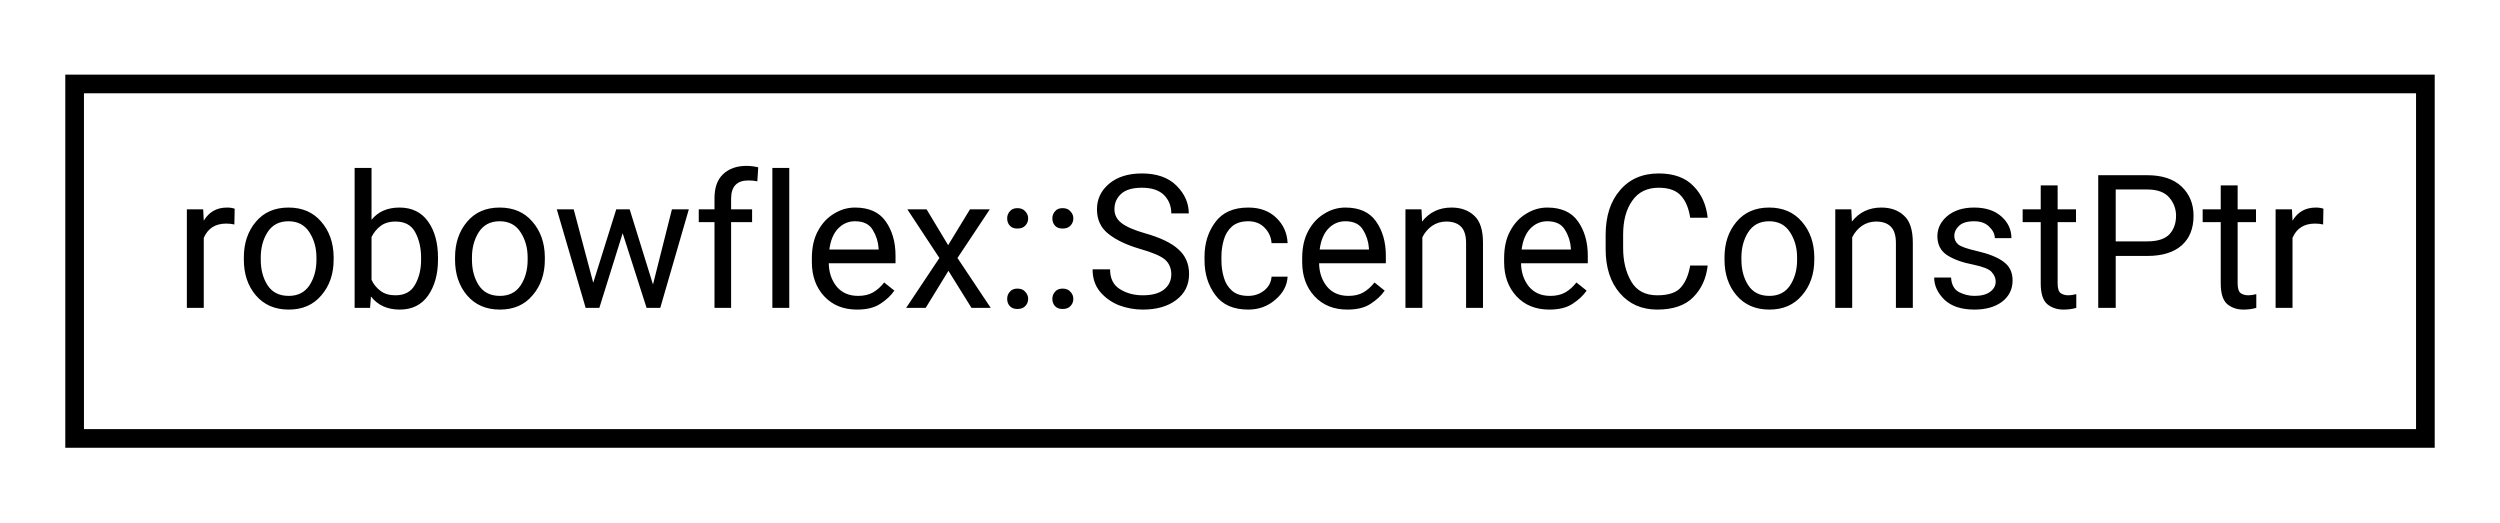
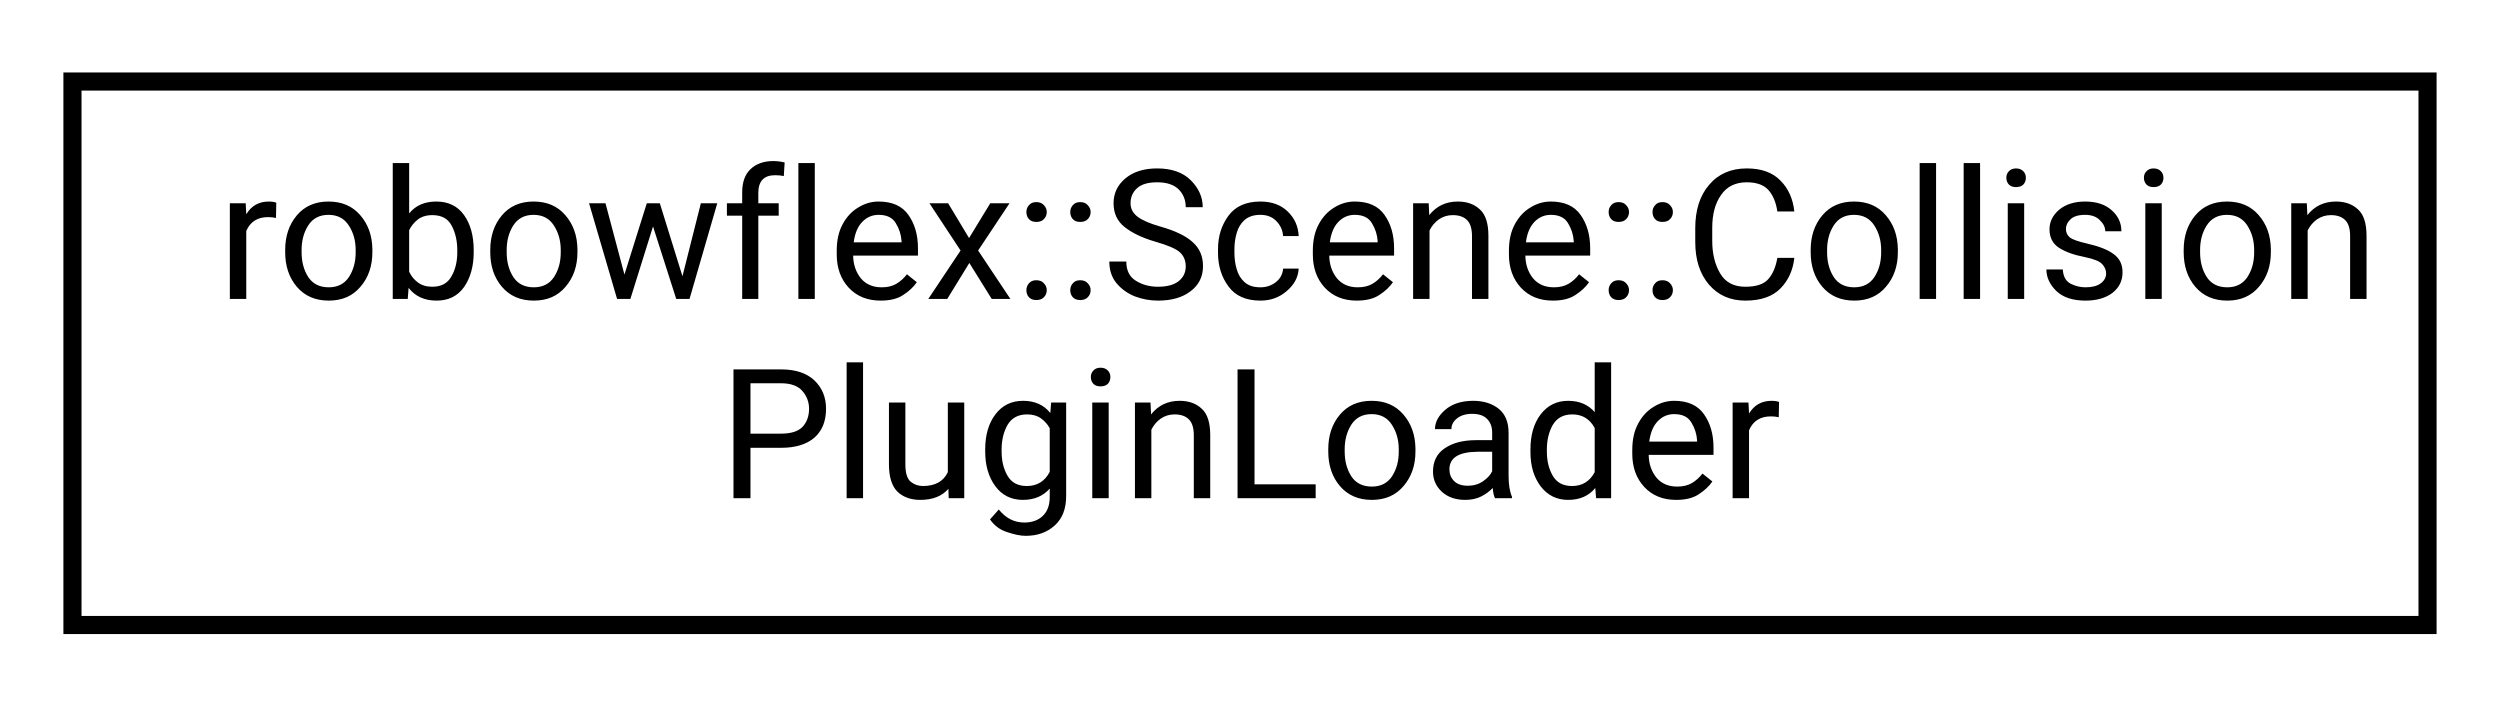
- <svg xmlns="http://www.w3.org/2000/svg" xmlns:xlink="http://www.w3.org/1999/xlink" width="134pt" height="28pt" viewBox="0.00 0.00 134.00 28.00">
-   <g id="graph0" class="graph" transform="scale(1 1) rotate(0) translate(4 24)">
+ <svg xmlns="http://www.w3.org/2000/svg" xmlns:xlink="http://www.w3.org/1999/xlink" width="138pt" height="39pt" viewBox="0.00 0.00 138.00 39.00">
+   <g id="graph0" class="graph" transform="scale(1 1) rotate(0) translate(4 35)">
    <g id="node1" class="node">
      <g id="a_node1">
-         <a xlink:href="classrobowflex_1_1SceneConstPtr.html" target="_top" xlink:title="A const shared pointer wrapper for robowflex::Scene. ">
-           <polygon fill="none" stroke="#000000" points="0,-.5 0,-19.5 126,-19.5 126,-.5 0,-.5" />
-           <text text-anchor="middle" x="63" y="-7.5" font-family="Roboto" font-size="10.00" fill="#000000">robowflex::SceneConstPtr</text>
+         <a xlink:href="classrobowflex_1_1Scene_1_1CollisionPluginLoader.html" target="_top" xlink:title="The actual plugin loader for collision plugins. Heavily inspired by code in moveit_ros/planning. ">
+           <polygon fill="none" stroke="#000000" points="0,-.5 0,-30.5 130,-30.5 130,-.5 0,-.5" />
+           <text text-anchor="start" x="8" y="-18.5" font-family="Roboto" font-size="10.00" fill="#000000">robowflex::Scene::Collision</text>
+           <text text-anchor="middle" x="65" y="-7.5" font-family="Roboto" font-size="10.00" fill="#000000">PluginLoader</text>
        </a>
      </g>
    </g>
  </g>
</svg>
